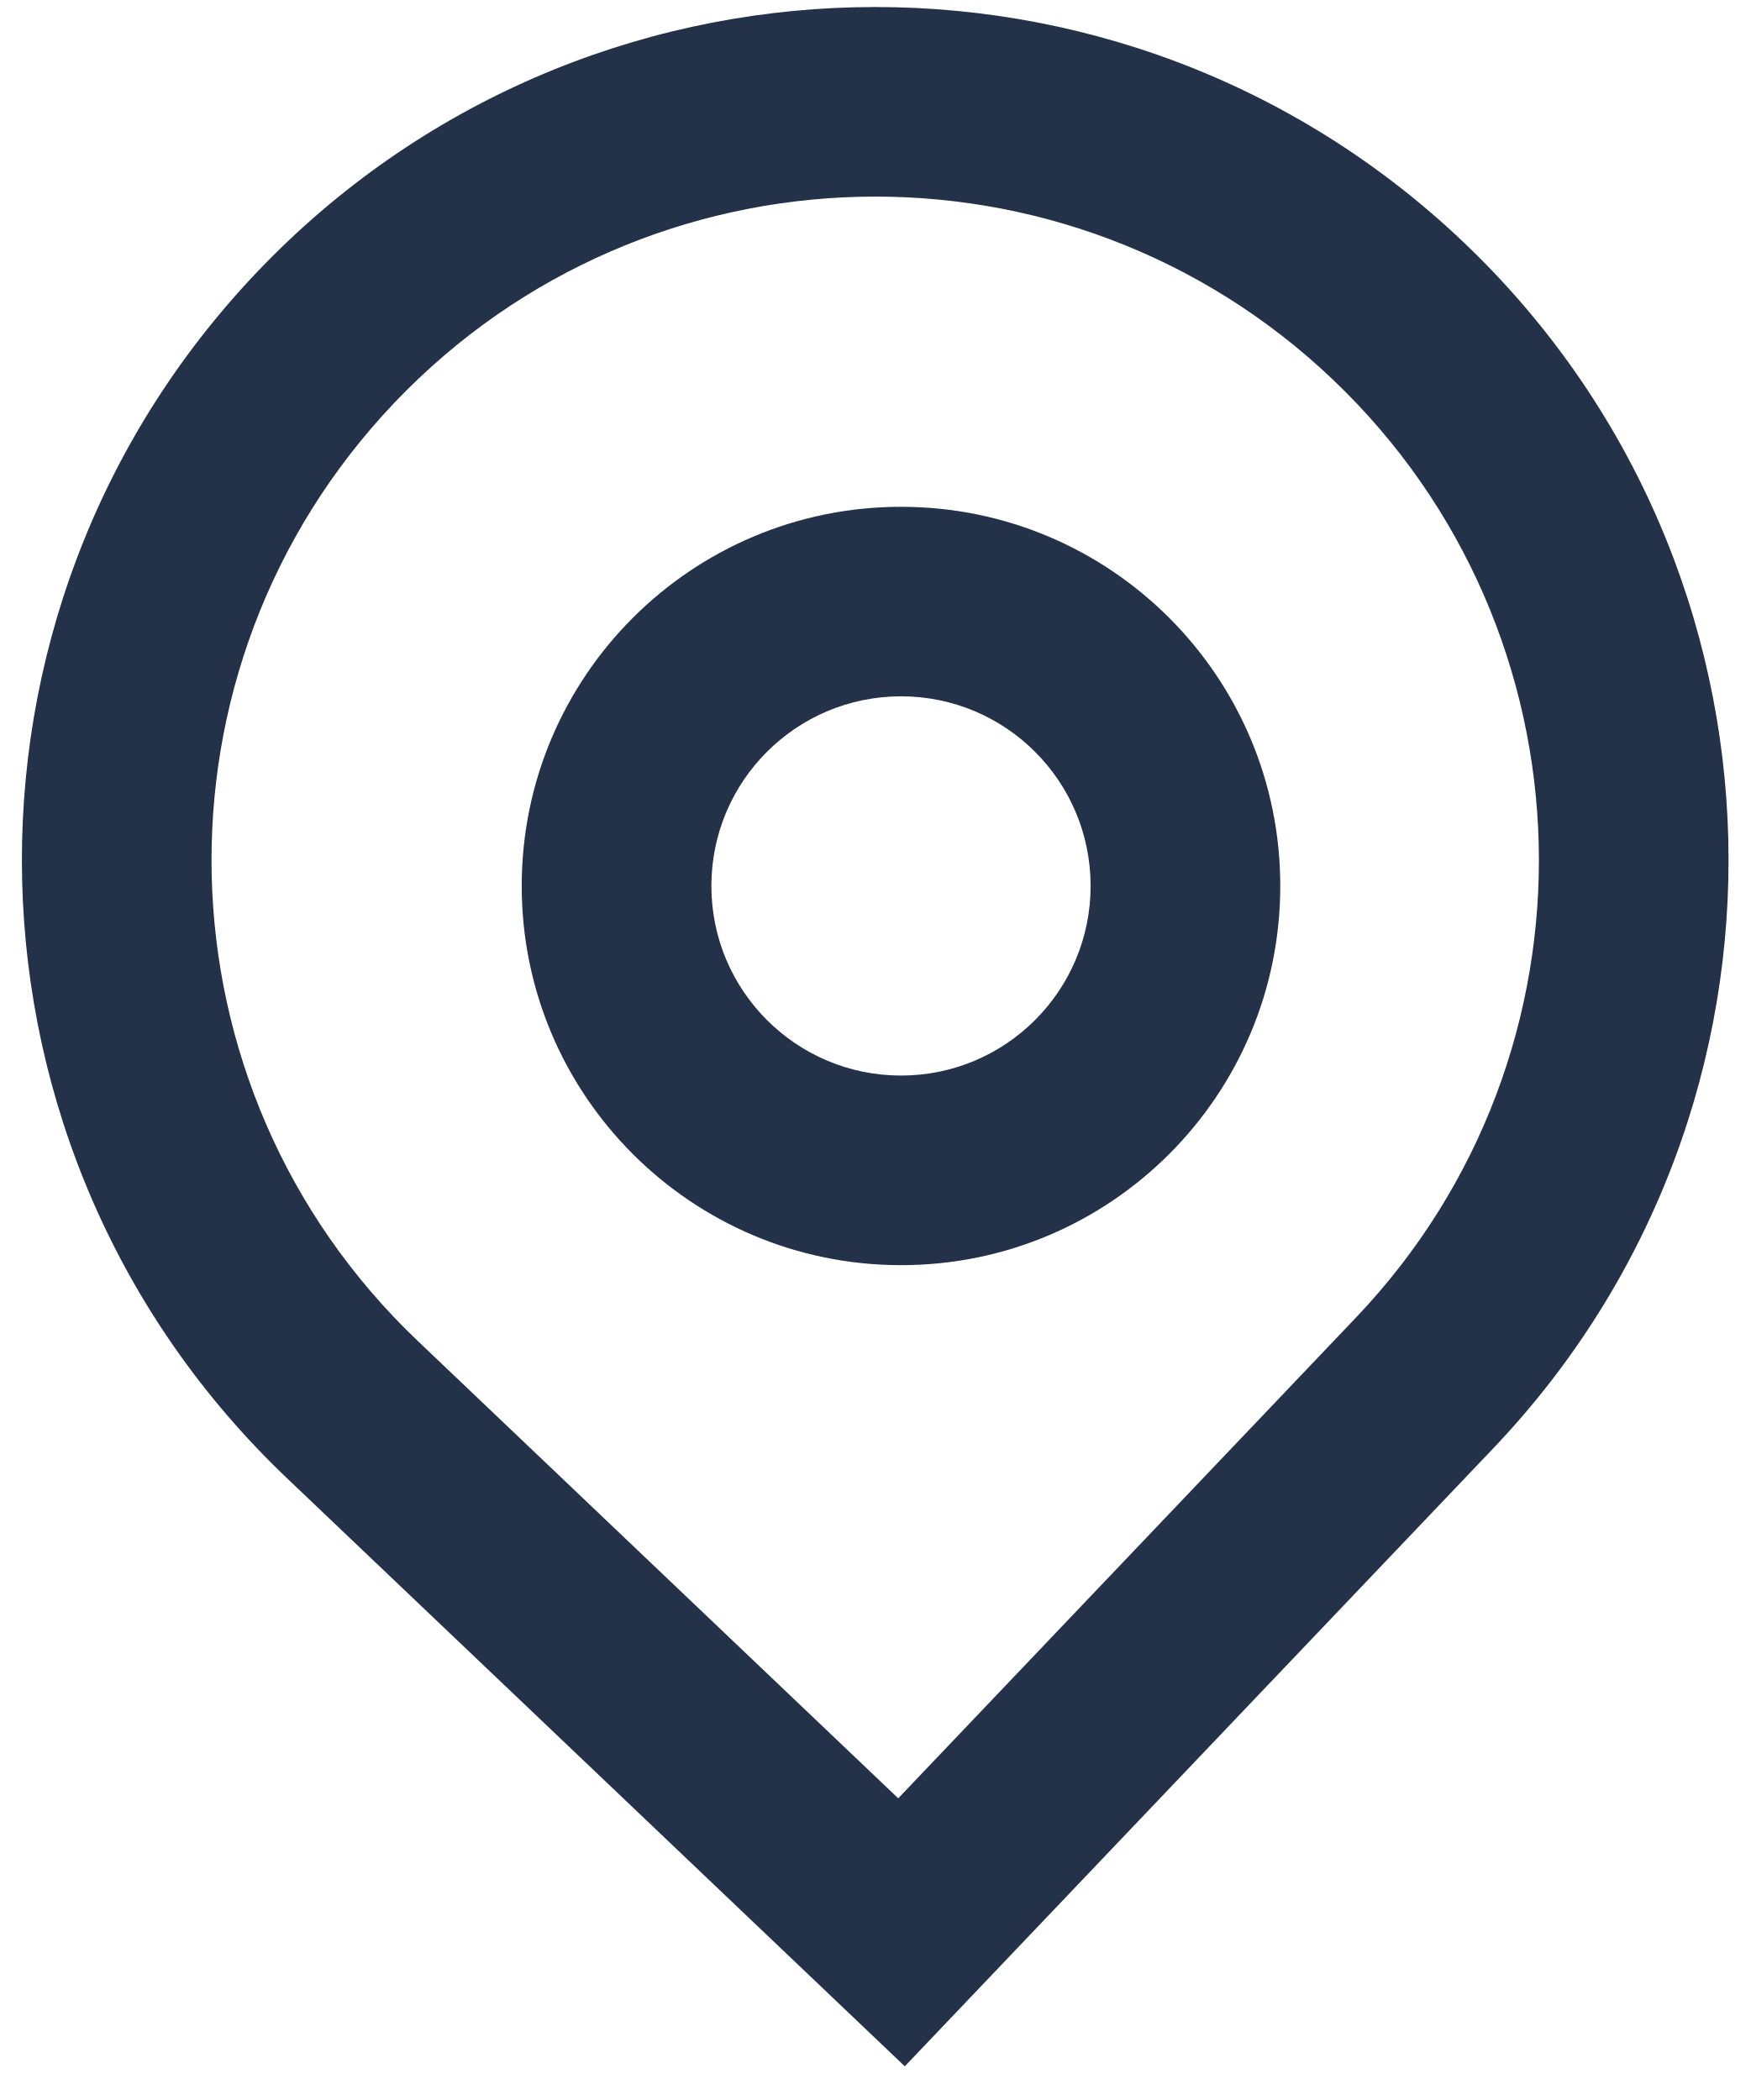
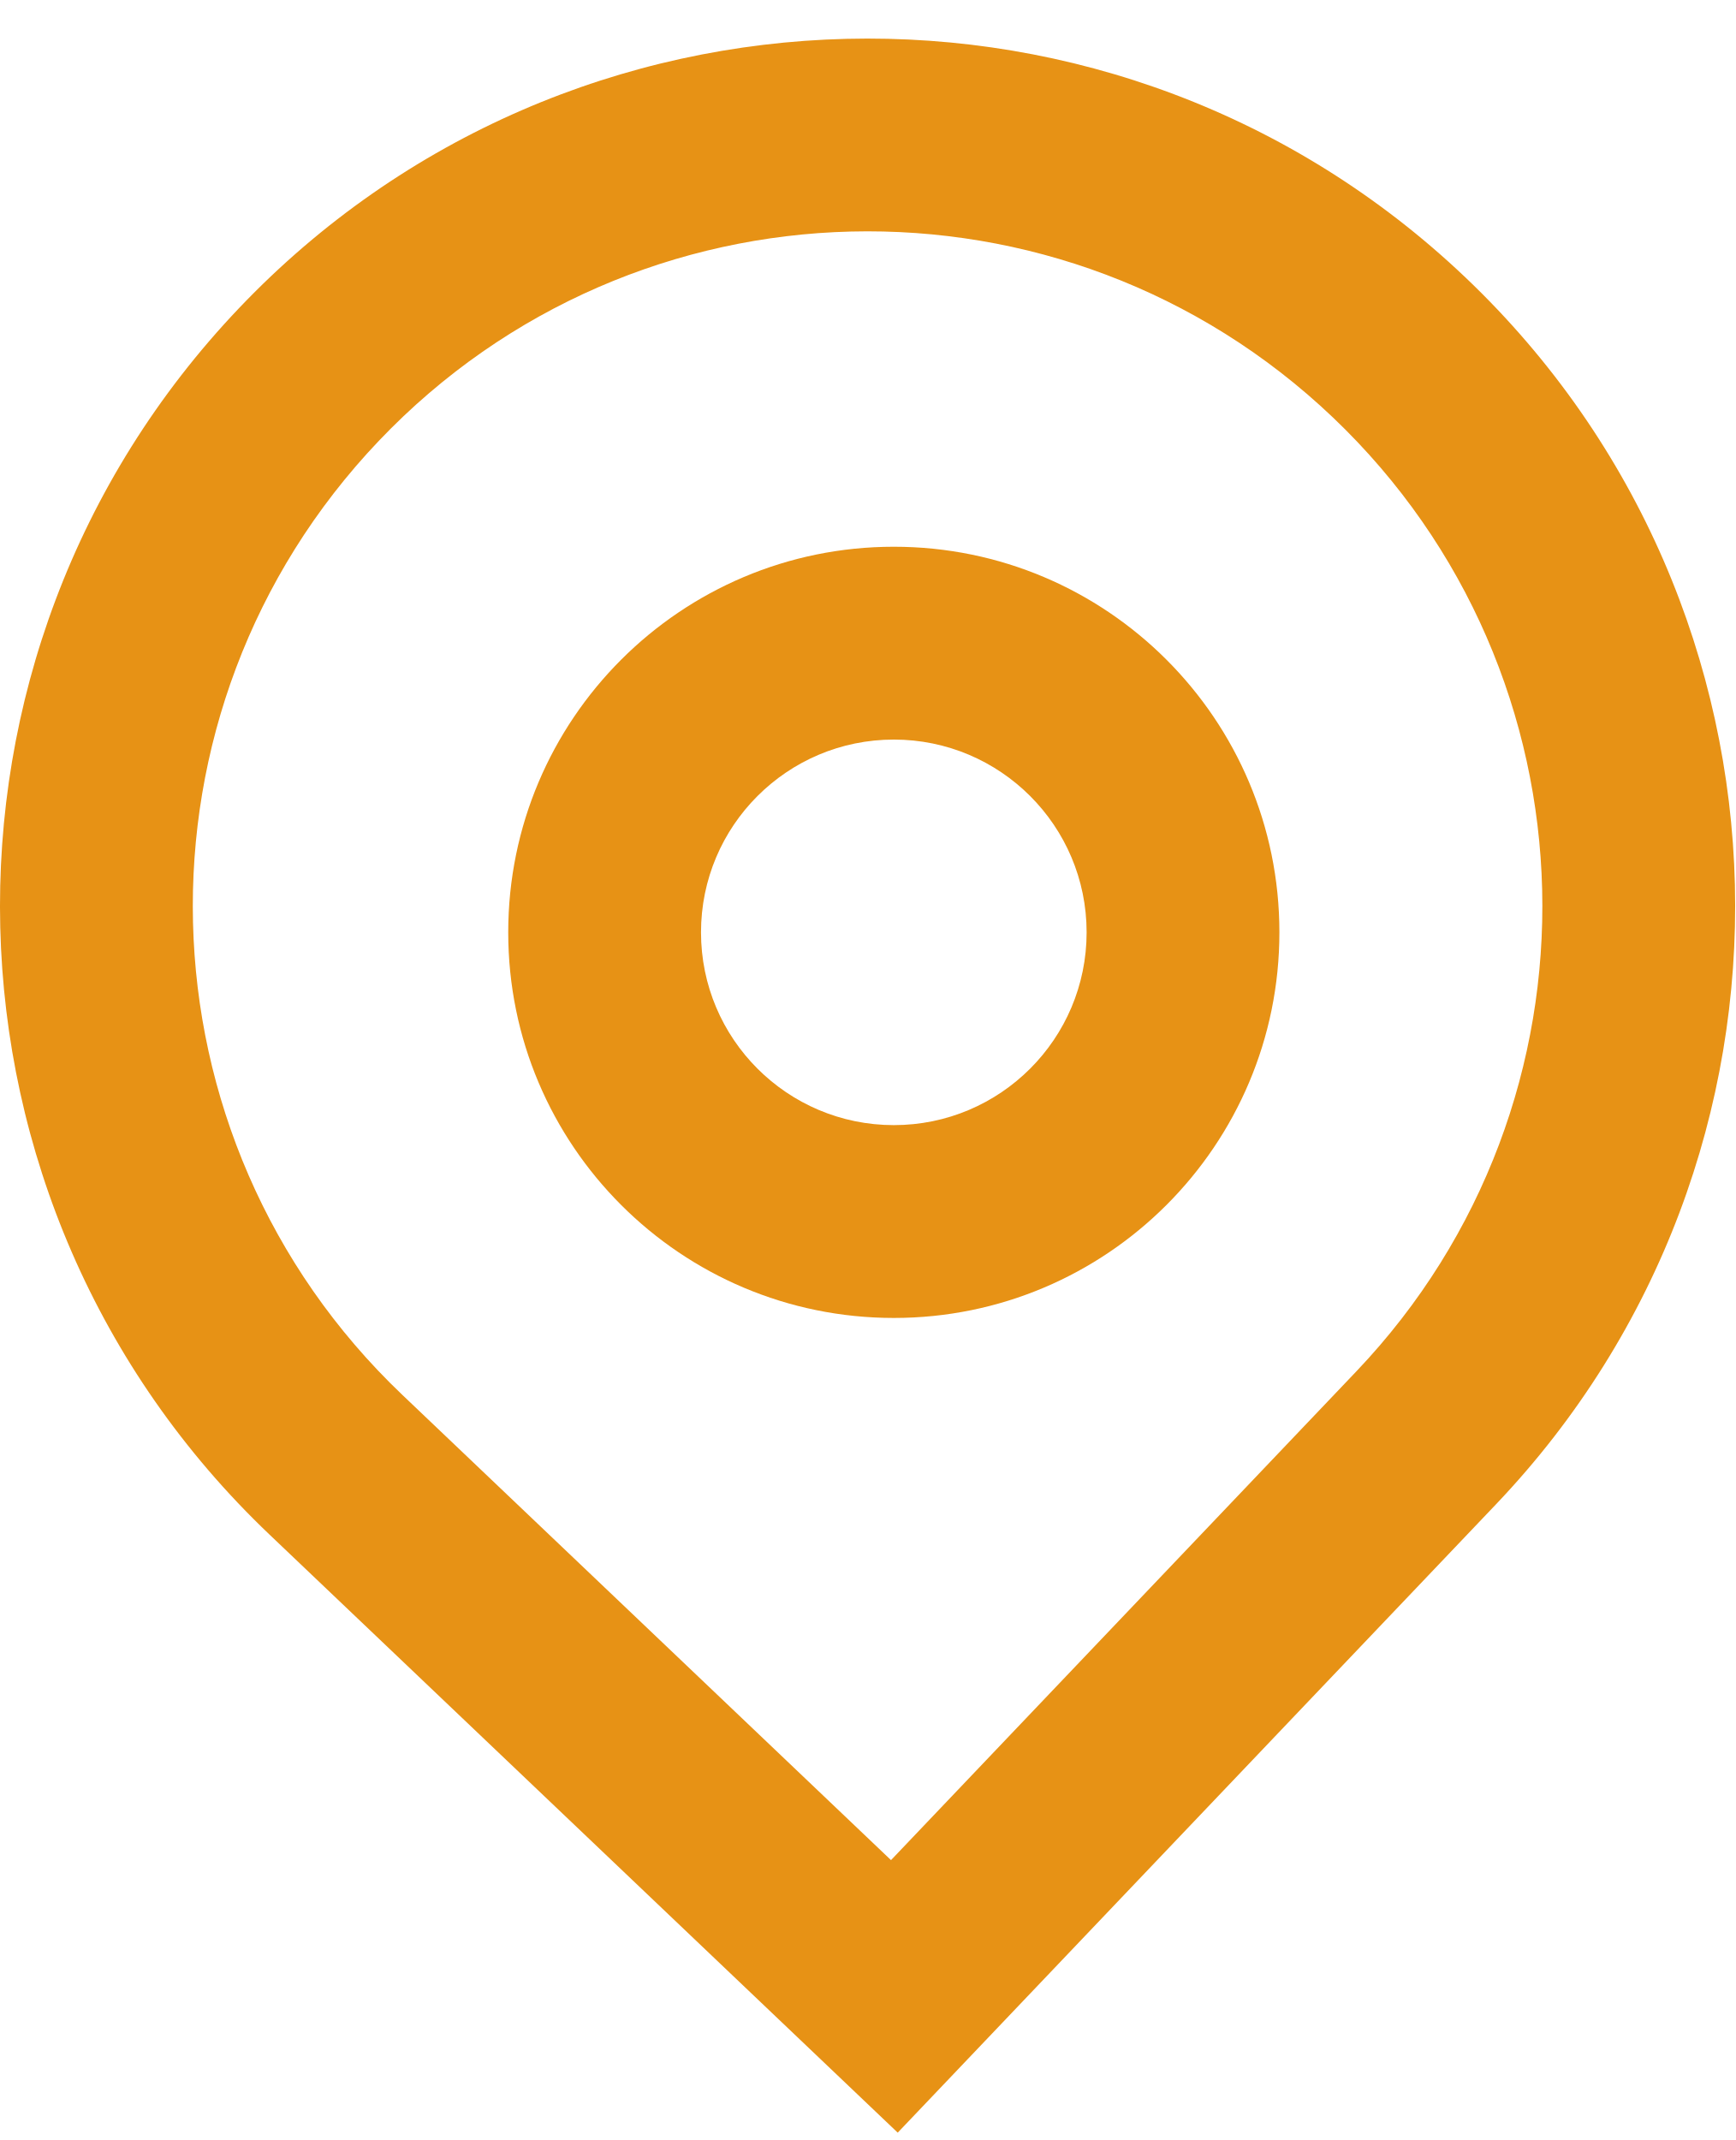
- <svg xmlns="http://www.w3.org/2000/svg" width="20" height="24" viewBox="0 0 20 24" fill="none">
-   <path fill-rule="evenodd" clip-rule="evenodd" d="M14.628 10.125C14.628 12.518 12.688 14.459 10.295 14.459C7.902 14.459 5.961 12.518 5.961 10.125C5.961 7.732 7.902 5.792 10.295 5.792C12.688 5.792 14.628 7.732 14.628 10.125ZM12.461 10.125C12.461 11.322 11.491 12.292 10.295 12.292C9.098 12.292 8.128 11.322 8.128 10.125C8.128 8.928 9.098 7.958 10.295 7.958C11.491 7.958 12.461 8.928 12.461 10.125Z" fill="#233249" />
-   <path fill-rule="evenodd" clip-rule="evenodd" d="M3.277 16.892C-0.623 13.179 -0.774 7.007 2.939 3.107C6.652 -0.793 12.823 -0.944 16.723 2.769C20.623 6.482 20.774 12.653 17.061 16.553L10.338 23.615L3.277 16.892ZM15.492 15.059L10.263 20.552L4.771 15.323C1.738 12.435 1.62 7.635 4.508 4.601C7.396 1.568 12.196 1.45 15.229 4.338C18.262 7.226 18.38 12.026 15.492 15.059Z" fill="#233249" />
+ <svg xmlns="http://www.w3.org/2000/svg" width="30" height="37" viewBox="0 0 30 37" fill="none">
+   <path fill-rule="evenodd" clip-rule="evenodd" d="M22.12 16.12C22.12 19.802 19.135 22.787 15.454 22.787C11.772 22.787 8.787 19.802 8.787 16.12C8.787 12.438 11.772 9.453 15.454 9.453C19.135 9.453 22.12 12.438 22.12 16.12ZM18.787 16.12C18.787 17.961 17.294 19.453 15.454 19.453C13.613 19.453 12.12 17.961 12.12 16.12C12.12 14.279 13.613 12.787 15.454 12.787C17.294 12.787 18.787 14.279 18.787 16.12Z" fill="#E79215" />
+   <path fill-rule="evenodd" clip-rule="evenodd" d="M4.657 26.53C-1.343 20.818 -1.576 11.323 4.136 5.324C9.849 -0.676 19.343 -0.909 25.343 4.803C31.343 10.515 31.576 20.01 25.864 26.01L15.521 36.873L4.657 26.53ZM23.45 23.711L15.405 32.161L6.955 24.116C2.289 19.673 2.108 12.289 6.55 7.622C10.993 2.955 18.378 2.774 23.045 7.217C27.711 11.66 27.892 19.045 23.45 23.711Z" fill="#E79215" />
</svg>
